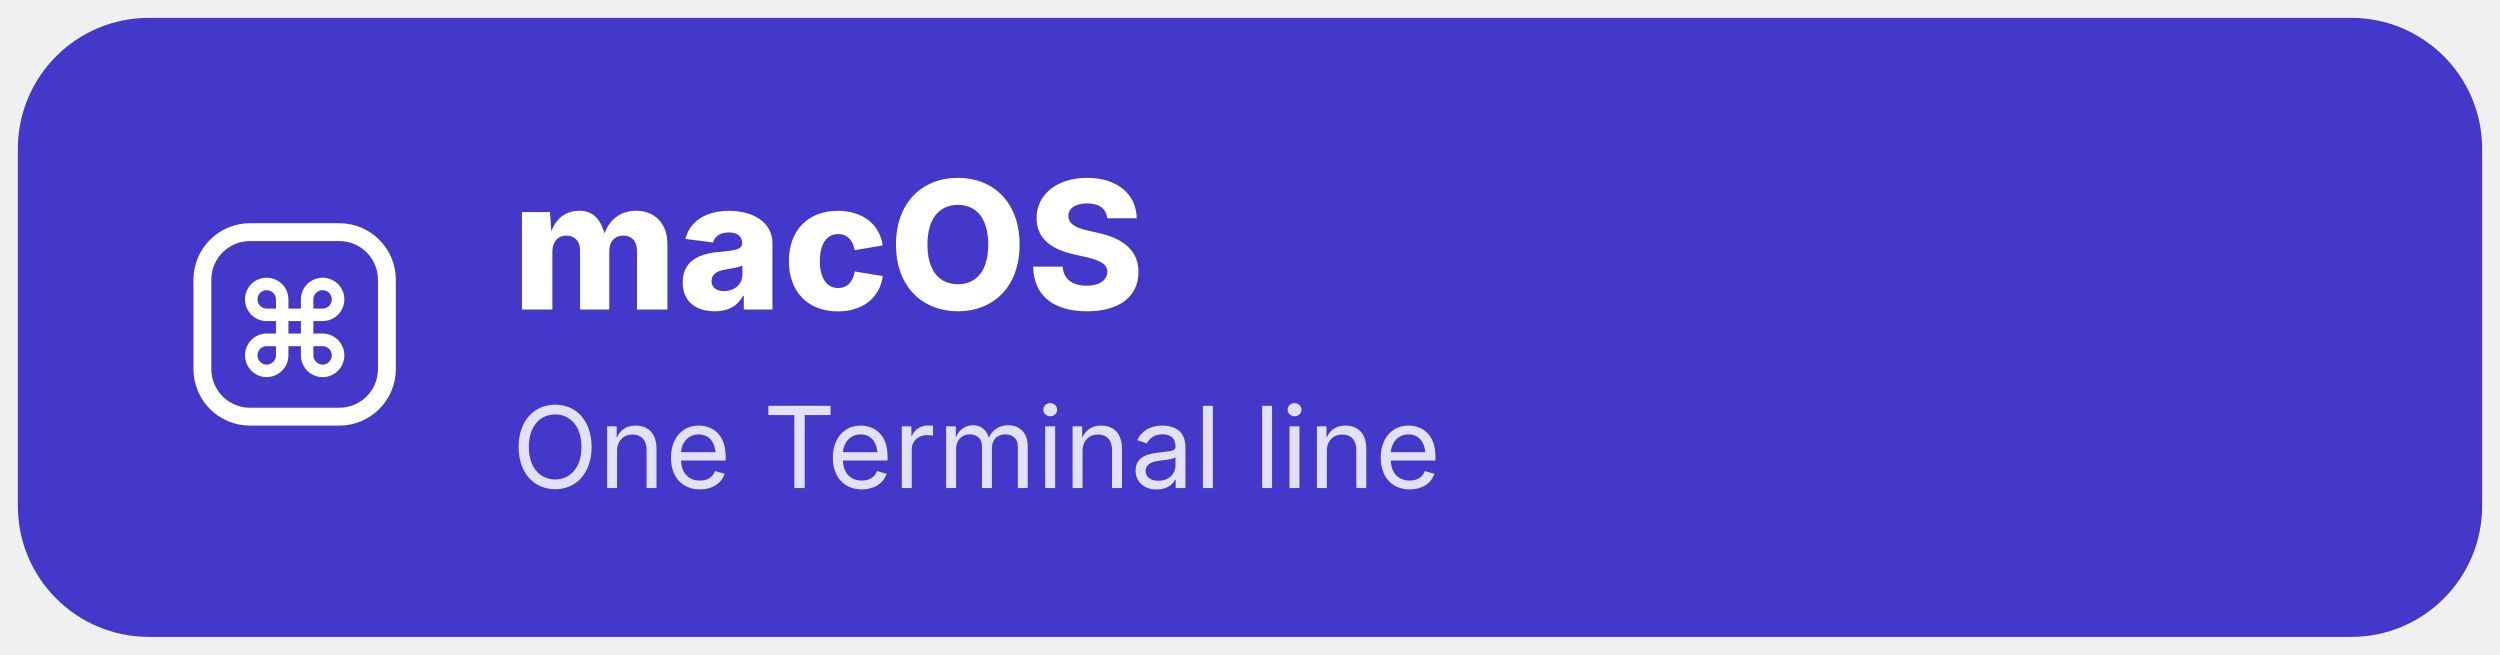
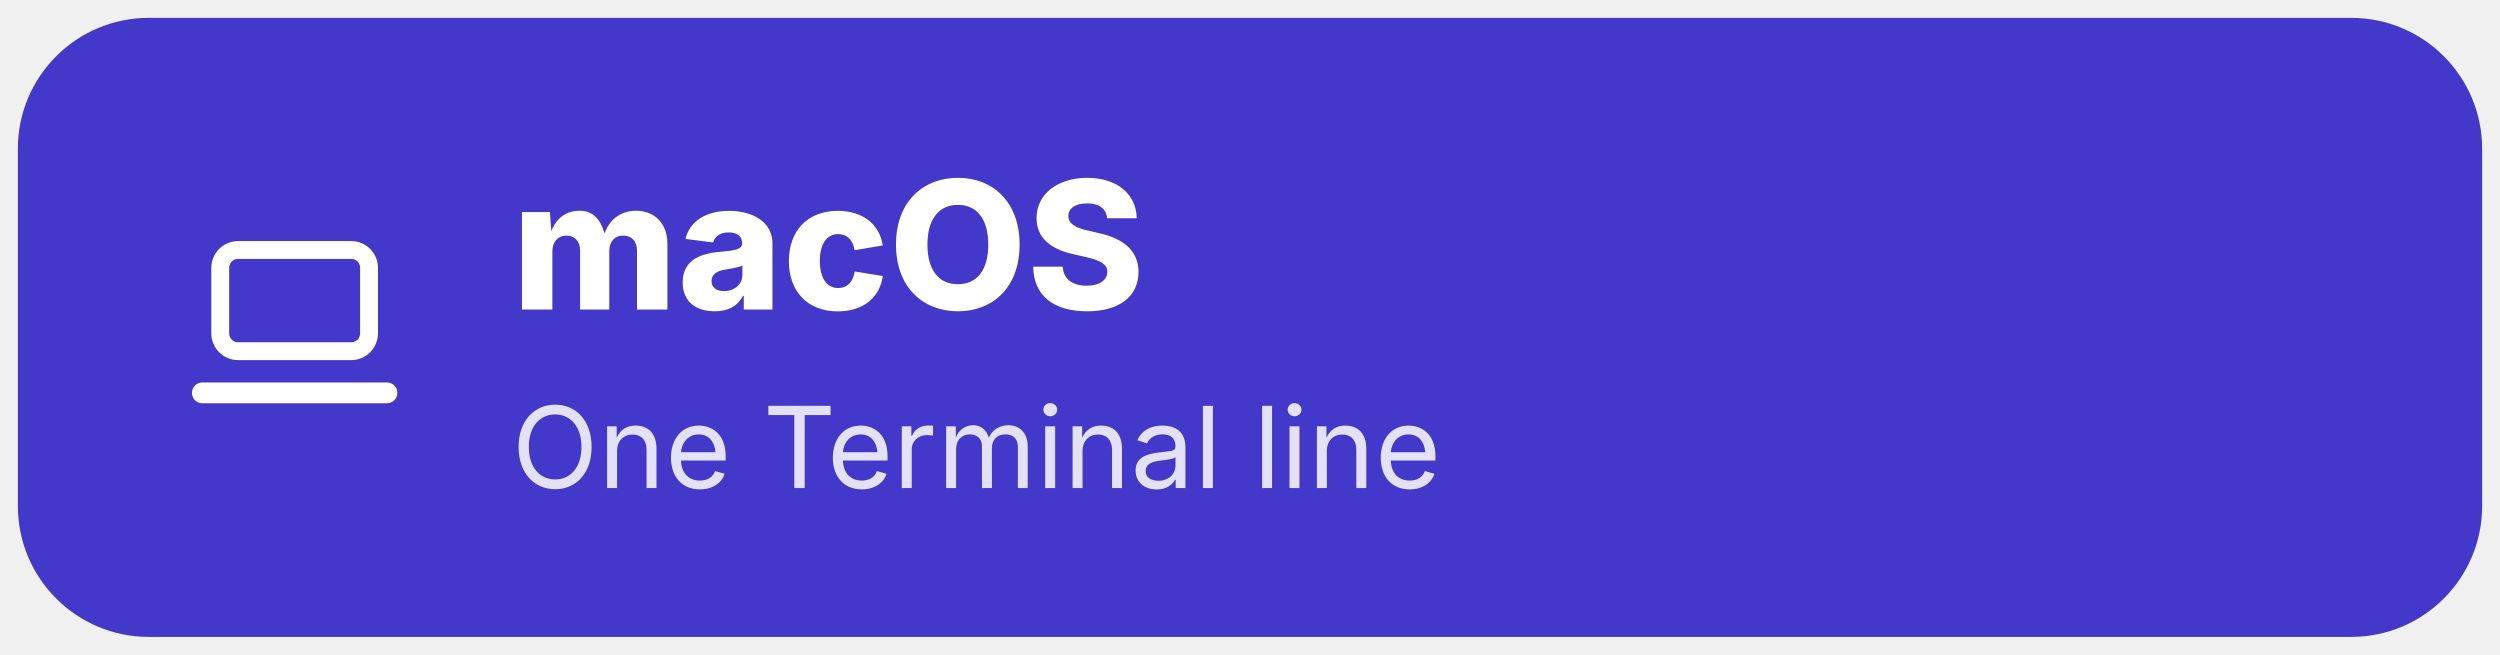
<svg xmlns="http://www.w3.org/2000/svg" viewBox="0 0 420 110" width="420" height="110" role="img" aria-label="macOS" font-family="'Segoe UI Variable Display','Segoe UI',Inter,'SF Pro Display',-apple-system,'Helvetica Neue',Arial,sans-serif">
  <rect x="3" y="3" width="414" height="104" rx="22" fill="#4338ca" />
-   <rect x="34" y="39" width="31" height="31" rx="8" fill="none" stroke="#ffffff" stroke-width="3" />
-   <text x="49.5" y="63" font-size="22" font-weight="700" fill="#ffffff" text-anchor="middle">⌘</text>
+   <rect x="37" y="42" width="25" height="17" rx="3" fill="none" stroke="#ffffff" stroke-width="3" />
+   <path d="M 34,66 H 65" stroke="#ffffff" stroke-width="3.5" stroke-linecap="round" />
  <text x="86" y="52" font-size="30" font-weight="800" fill="#ffffff" text-anchor="start">macOS</text>
  <text x="86" y="82" font-size="19" font-weight="400" fill="#ffffff" text-anchor="start" opacity=".85">One Terminal line</text>
</svg>
